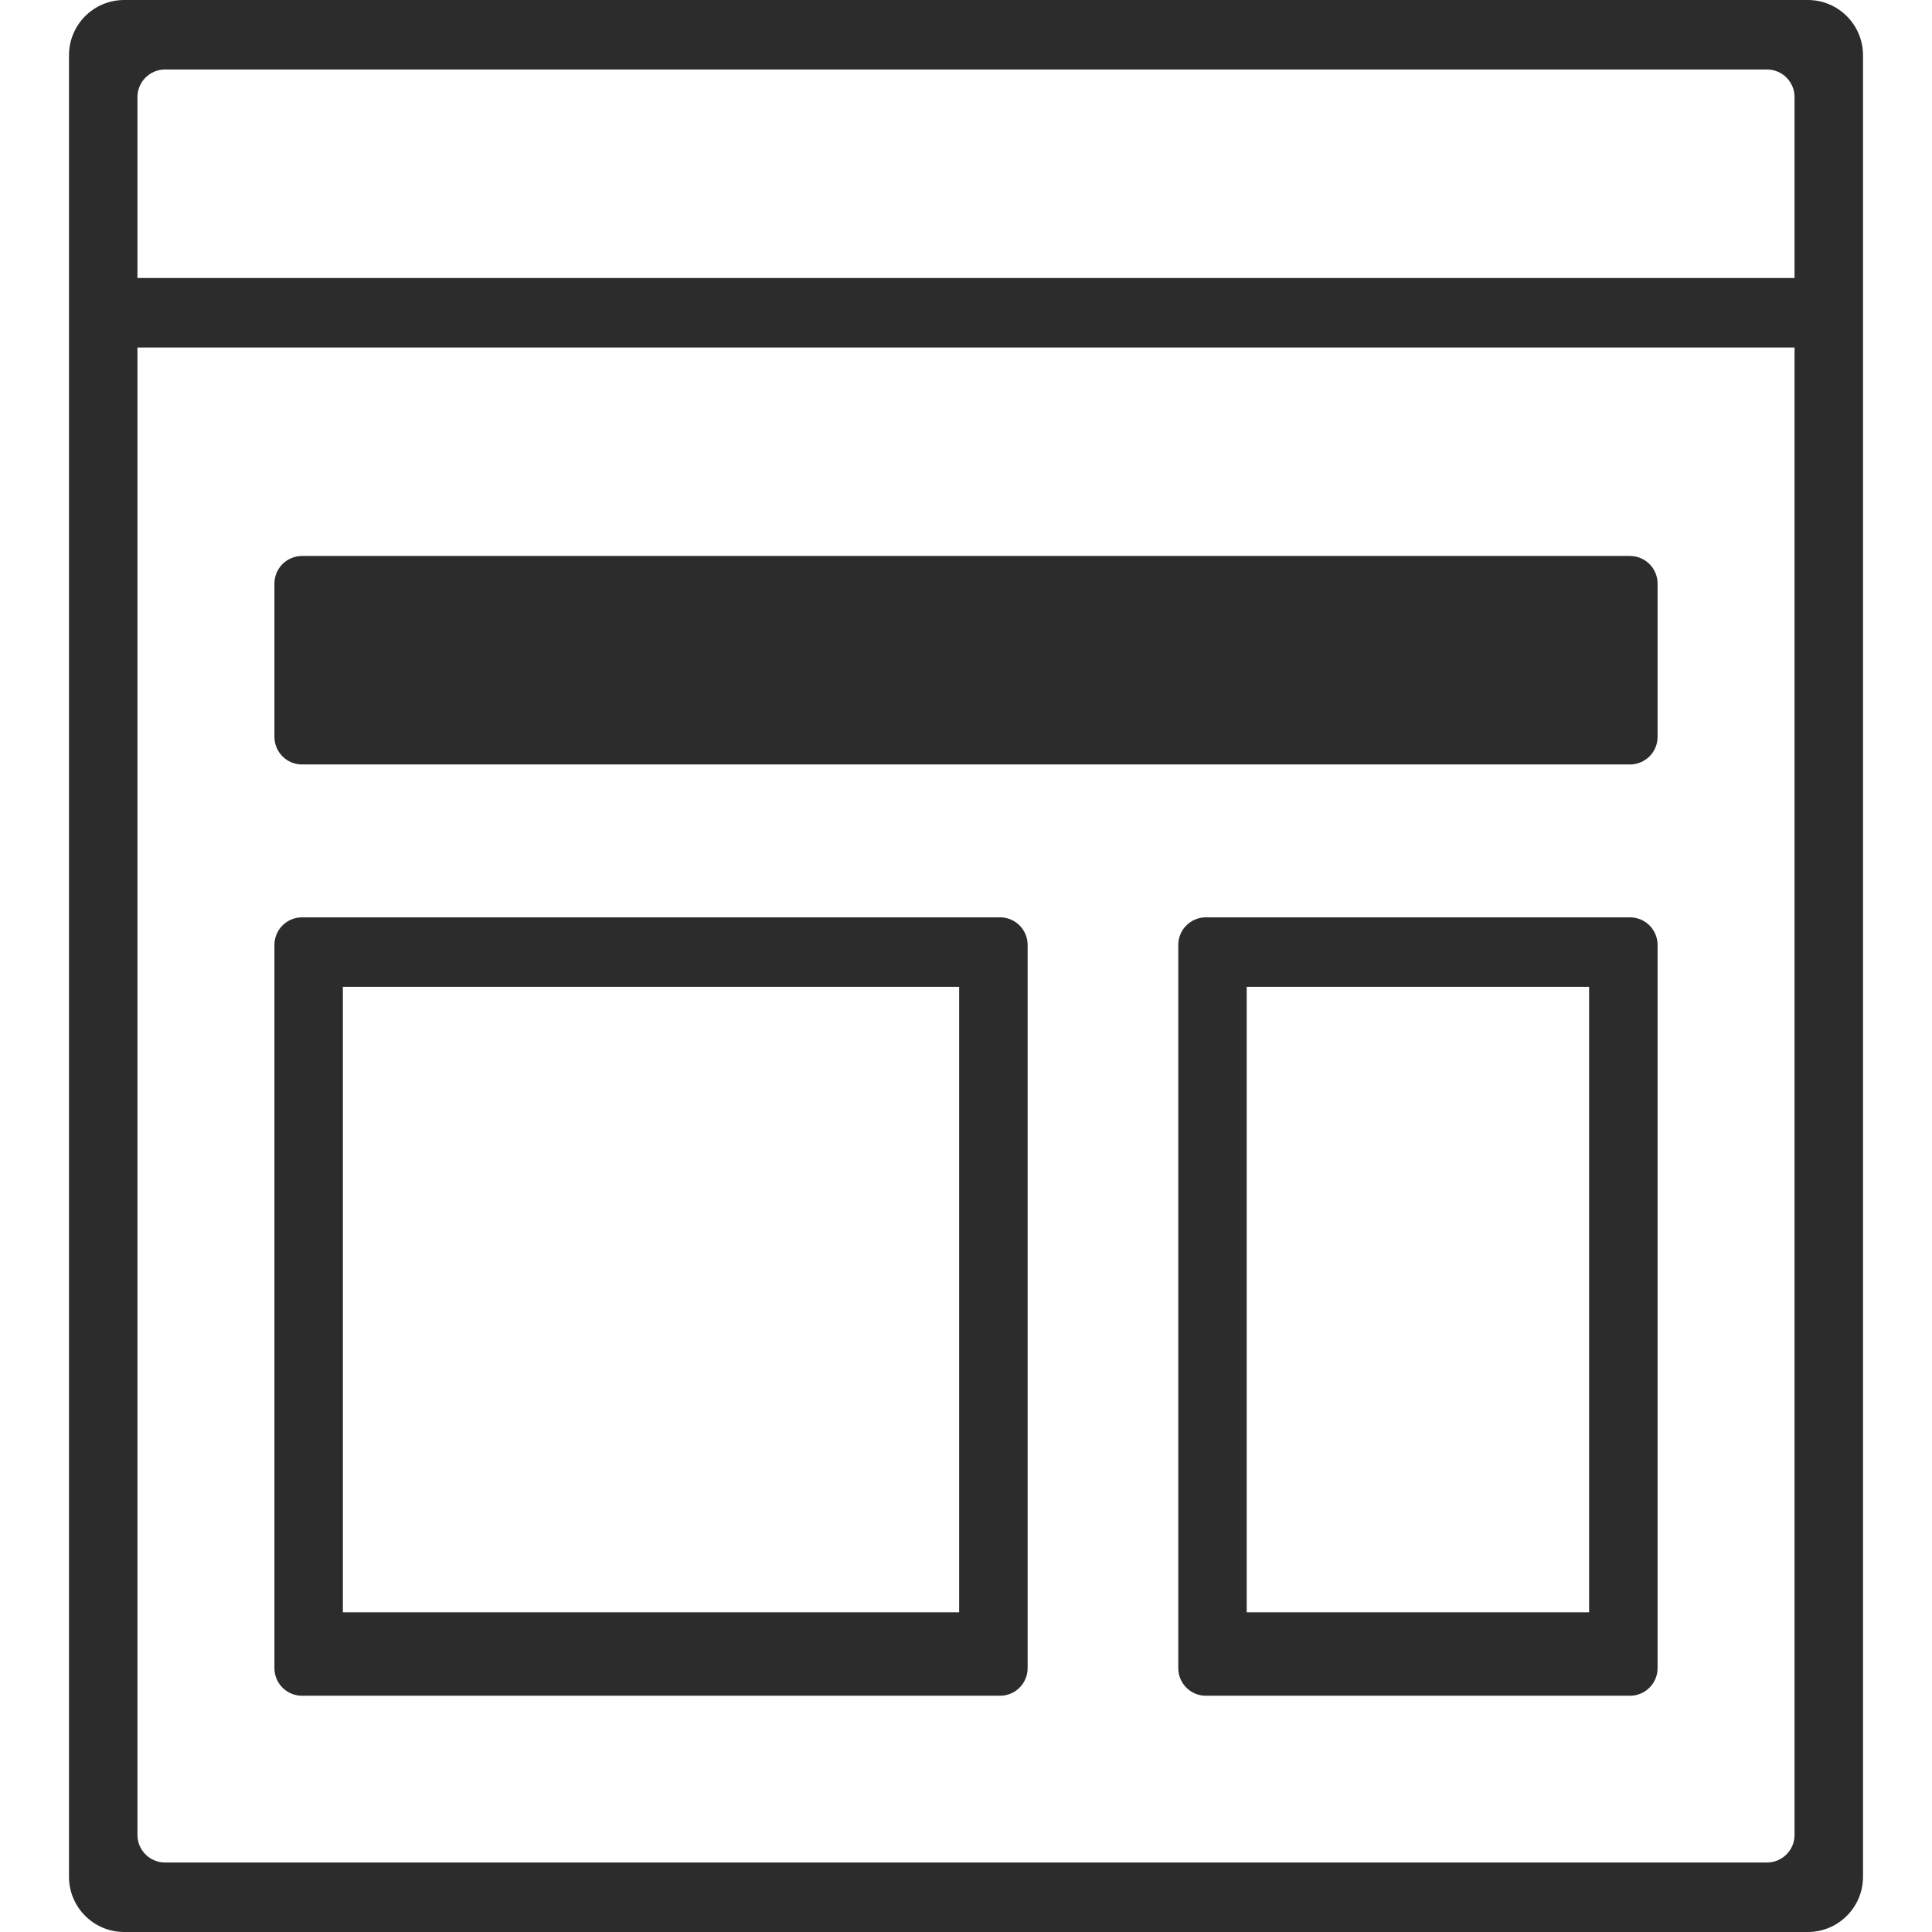
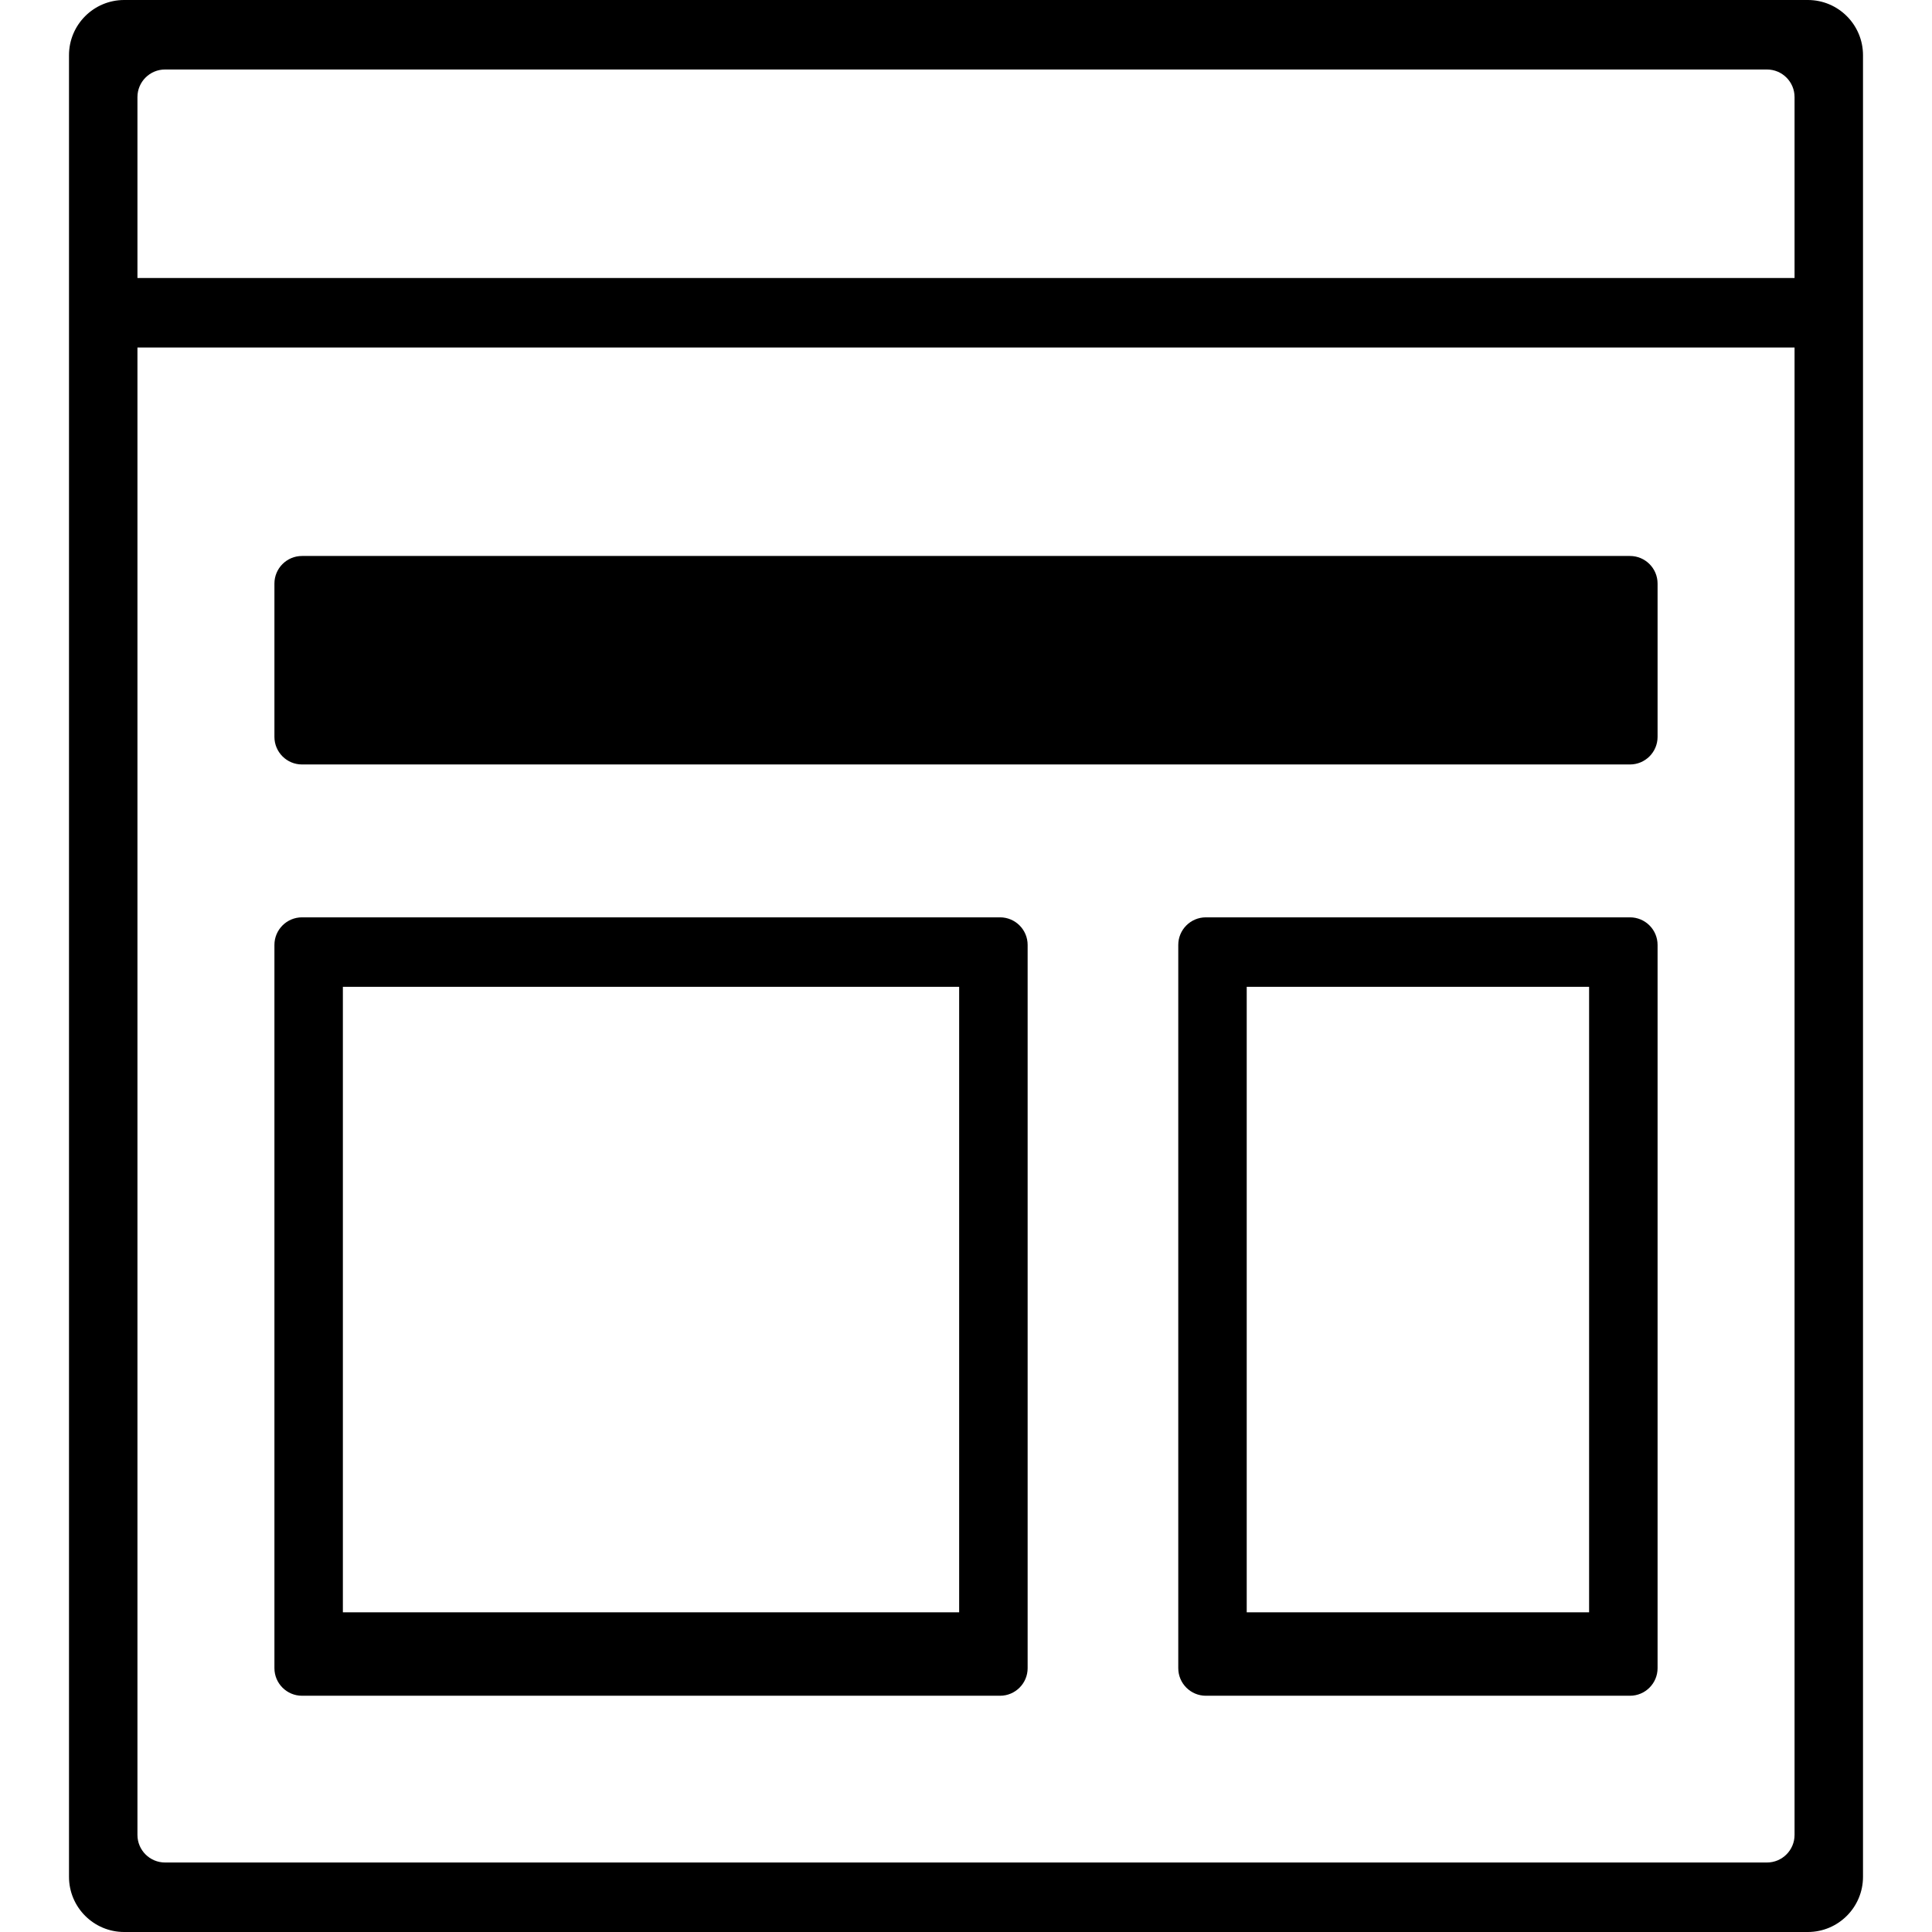
<svg xmlns="http://www.w3.org/2000/svg" t="1624439982534" class="icon" viewBox="0 0 1024 1024" version="1.1" p-id="4238" width="128" height="128">
  <defs>
    <style type="text/css" />
  </defs>
-   <path d="M951.15 147.339V51.463a14.629 14.629 0 0 0-14.629-14.629H87.479a14.629 14.629 0 0 0-14.629 14.629v921.073a14.629 14.629 0 0 0 14.629 14.629h849.042a14.629 14.629 0 0 0 14.629-14.629V184.174H72.85v-36.835h878.299zM65.829 0h892.343a29.257 29.257 0 0 1 29.257 29.257v965.486a29.257 29.257 0 0 1-29.257 29.257H65.829a29.257 29.257 0 0 1-29.257-29.257V29.257a29.257 29.257 0 0 1 29.257-29.257z m94.252 294.678h703.839a14.629 14.629 0 0 1 14.629 14.629v81.247a14.629 14.629 0 0 1-14.629 14.629H160.08a14.629 14.629 0 0 1-14.629-14.629v-81.247a14.629 14.629 0 0 1 14.629-14.629z m0 191.532h369.957a14.629 14.629 0 0 1 14.629 14.629V884.151a14.629 14.629 0 0 1-14.629 14.629H160.08a14.629 14.629 0 0 1-14.629-14.629V500.838a14.629 14.629 0 0 1 14.629-14.629z m21.65 36.835v331.513h326.641V523.045H181.745z m457.406-36.835h224.783a14.629 14.629 0 0 1 14.629 14.629V884.151a14.629 14.629 0 0 1-14.629 14.629H639.137a14.629 14.629 0 0 1-14.629-14.629V500.838a14.629 14.629 0 0 1 14.629-14.629z m21.65 36.835v331.513h181.467V523.045H660.802z" fill="#2c2c2c" p-id="4239" />
+   <path d="M951.15 147.339V51.463a14.629 14.629 0 0 0-14.629-14.629H87.479a14.629 14.629 0 0 0-14.629 14.629v921.073a14.629 14.629 0 0 0 14.629 14.629h849.042a14.629 14.629 0 0 0 14.629-14.629V184.174H72.85v-36.835h878.299zM65.829 0h892.343a29.257 29.257 0 0 1 29.257 29.257v965.486a29.257 29.257 0 0 1-29.257 29.257H65.829a29.257 29.257 0 0 1-29.257-29.257V29.257a29.257 29.257 0 0 1 29.257-29.257z m94.252 294.678h703.839a14.629 14.629 0 0 1 14.629 14.629v81.247a14.629 14.629 0 0 1-14.629 14.629H160.08a14.629 14.629 0 0 1-14.629-14.629v-81.247a14.629 14.629 0 0 1 14.629-14.629z m0 191.532h369.957a14.629 14.629 0 0 1 14.629 14.629V884.151a14.629 14.629 0 0 1-14.629 14.629H160.08a14.629 14.629 0 0 1-14.629-14.629V500.838a14.629 14.629 0 0 1 14.629-14.629z m21.65 36.835v331.513h326.641V523.045H181.745z m457.406-36.835h224.783a14.629 14.629 0 0 1 14.629 14.629V884.151a14.629 14.629 0 0 1-14.629 14.629H639.137a14.629 14.629 0 0 1-14.629-14.629V500.838a14.629 14.629 0 0 1 14.629-14.629z m21.65 36.835v331.513h181.467V523.045H660.802z" p-id="4239" />
</svg>
